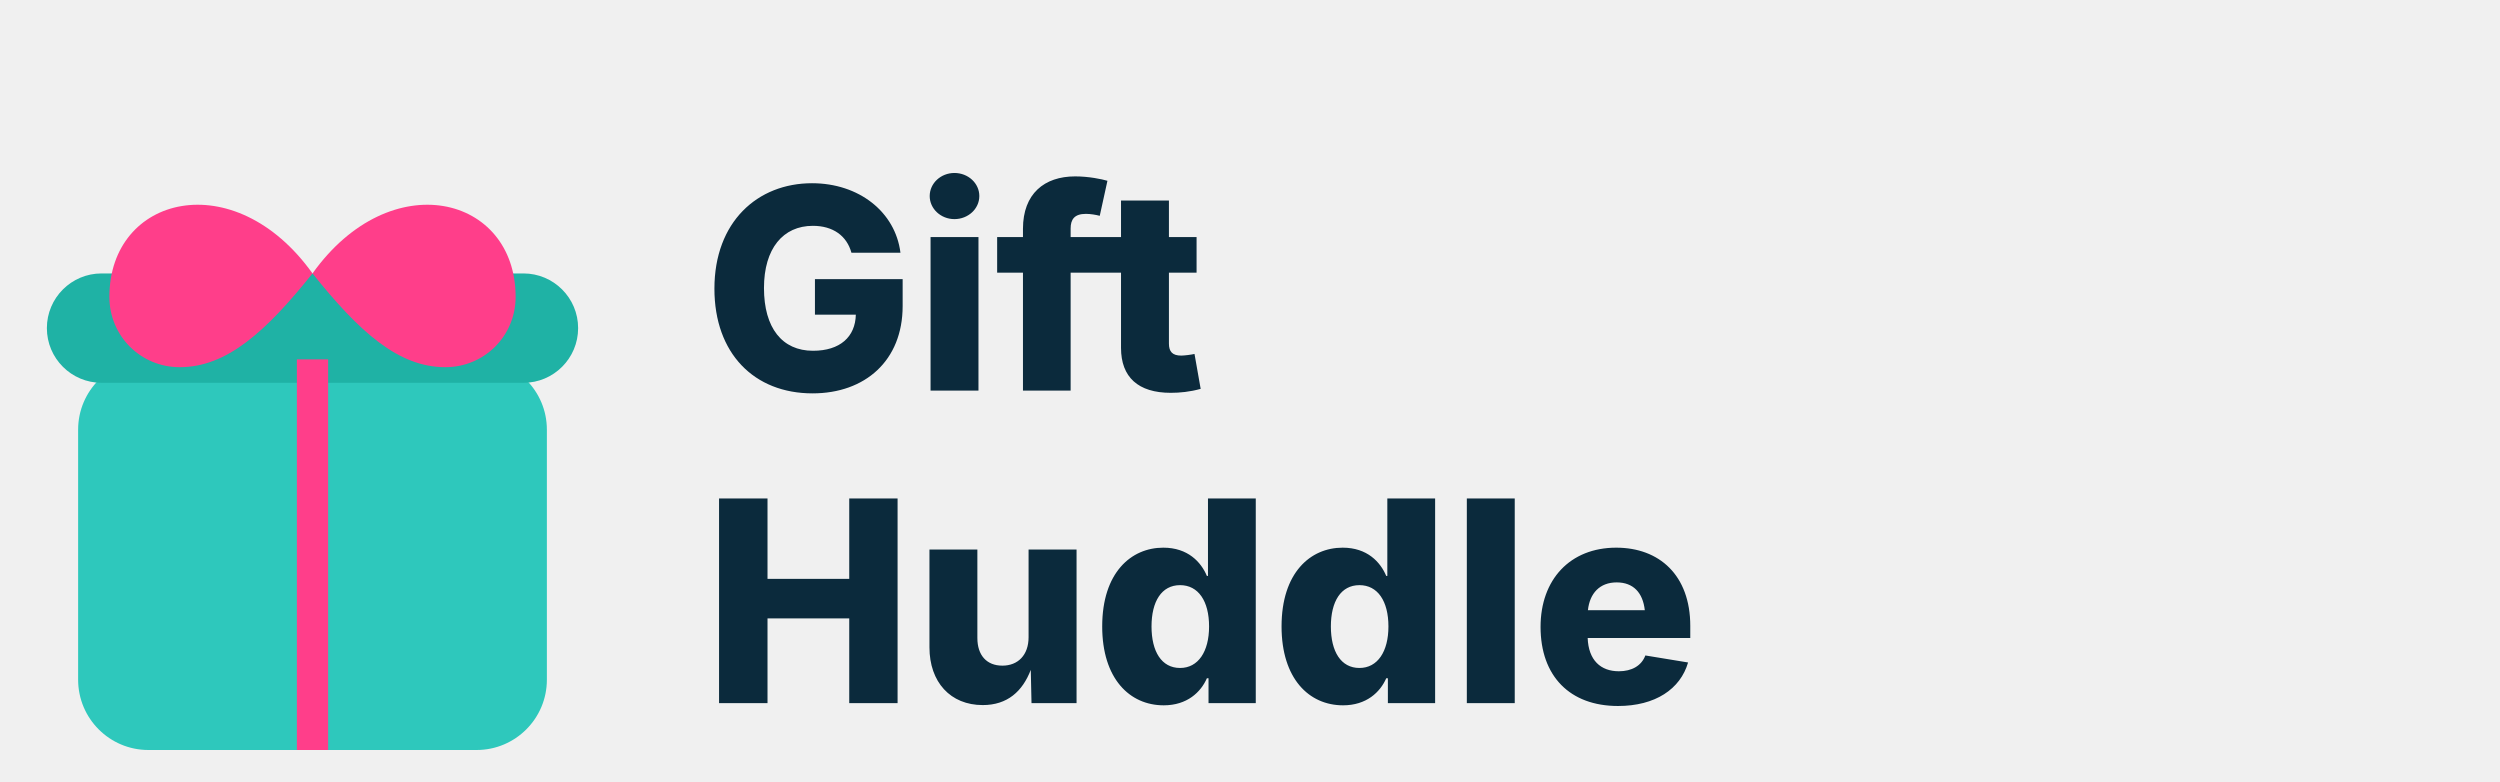
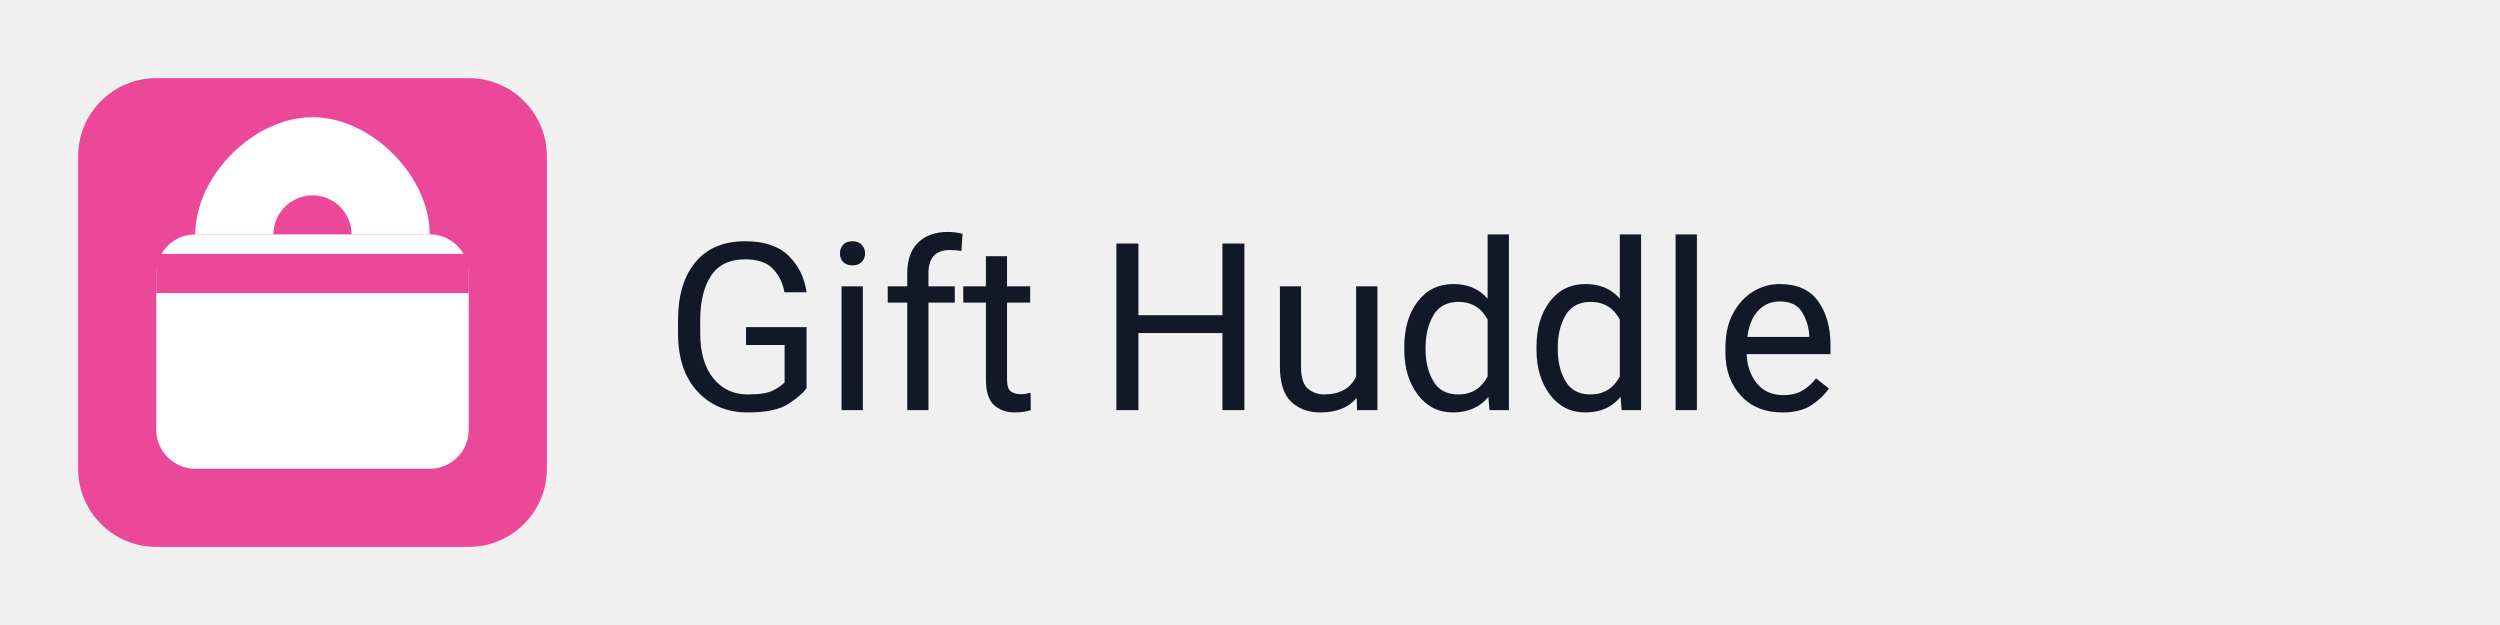
- <svg xmlns="http://www.w3.org/2000/svg" width="640" height="200" viewBox="0 0 640 200" role="img" aria-label="Gift Huddle">
-   <defs>
-     <style>
-       .ink { fill: #0B2A3C; }
-       .teal { fill: #2EC8BC; }
-       .lid  { fill: #1FB2A5; }
-       .pink { fill: #FF3E8A; }
-     </style>
-   </defs>
-   <g transform="translate(20,28)">
-     <rect x="0" y="64" width="120" height="100" rx="18" class="teal" />
-     <rect x="-8" y="42" width="136" height="28" rx="14" class="lid" />
-     <rect x="56" y="64" width="8" height="100" class="pink" />
-     <path d="M60 42 c -20 -28 -52 -20 -52 6 c 0 10 8 18 18 18 c 12 0 22 -9 34 -24 z" class="pink" />
-     <path d="M60 42 c 20 -28 52 -20 52 6 c 0 10 -8 18 -18 18 c -12 0 -22 -9 -34 -24 z" class="pink" />
-   </g>
-   <g transform="translate(180,45)">
-     <text x="0" y="55" class="ink" font-family="Inter, ui-sans-serif, system-ui, -apple-system, Segoe UI, Roboto, Helvetica, Arial" font-weight="800" font-size="72">Gift</text>
-     <text x="0" y="135" class="ink" font-family="Inter, ui-sans-serif, system-ui, -apple-system, Segoe UI, Roboto, Helvetica, Arial" font-weight="800" font-size="72">Huddle</text>
-   </g>
+ <svg xmlns="http://www.w3.org/2000/svg" width="512" height="128" viewBox="0 0 512 128" role="img" aria-label="Gift Huddle">
+   <rect x="16" y="16" width="96" height="96" rx="16" fill="#ec4899" />
+   <rect x="32" y="48" width="64" height="48" rx="8" fill="white" />
+   <rect x="32" y="52" width="64" height="8" fill="#ec4899" />
+   <path d="M64 24c12 0 24 12 24 24h-16c0-4.4-3.6-8-8-8s-8 3.6-8 8H40c0-12 12-24 24-24z" fill="white" />
+   <text x="136" y="84" font-family="system-ui, -apple-system, Segoe UI, Roboto, Helvetica, Arial" font-size="48" fill="#111827">Gift Huddle</text>
</svg>
